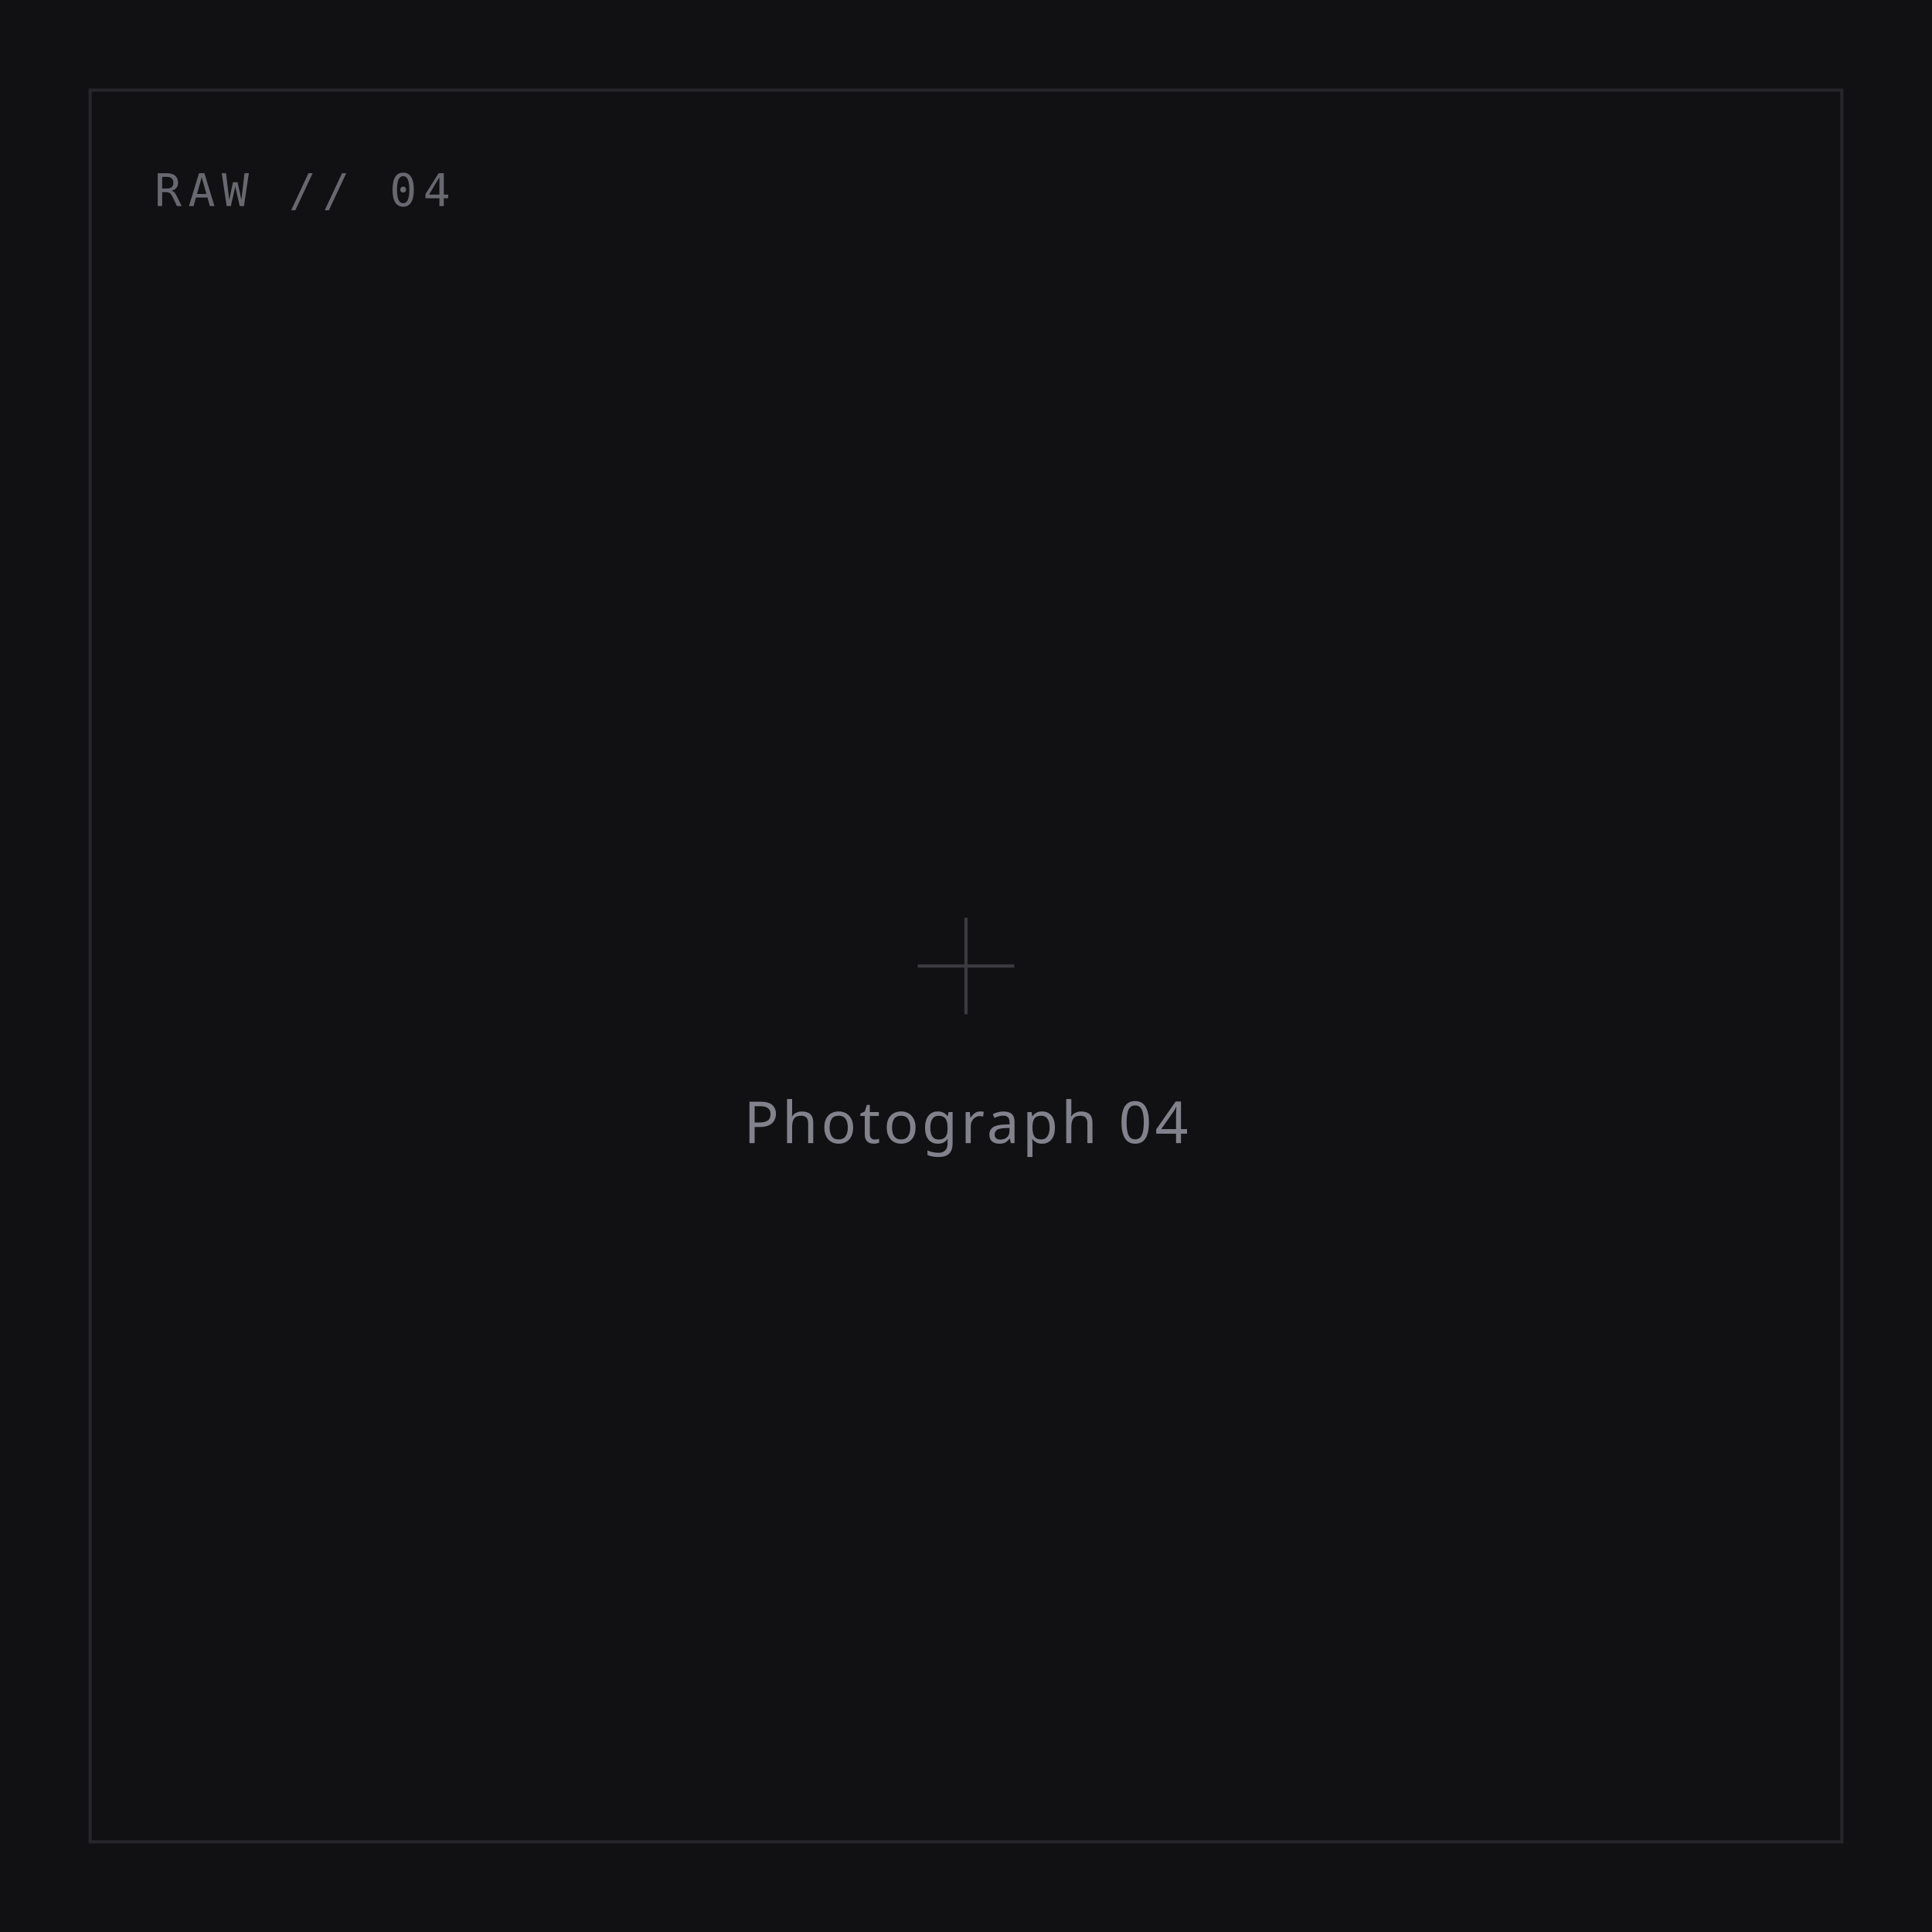
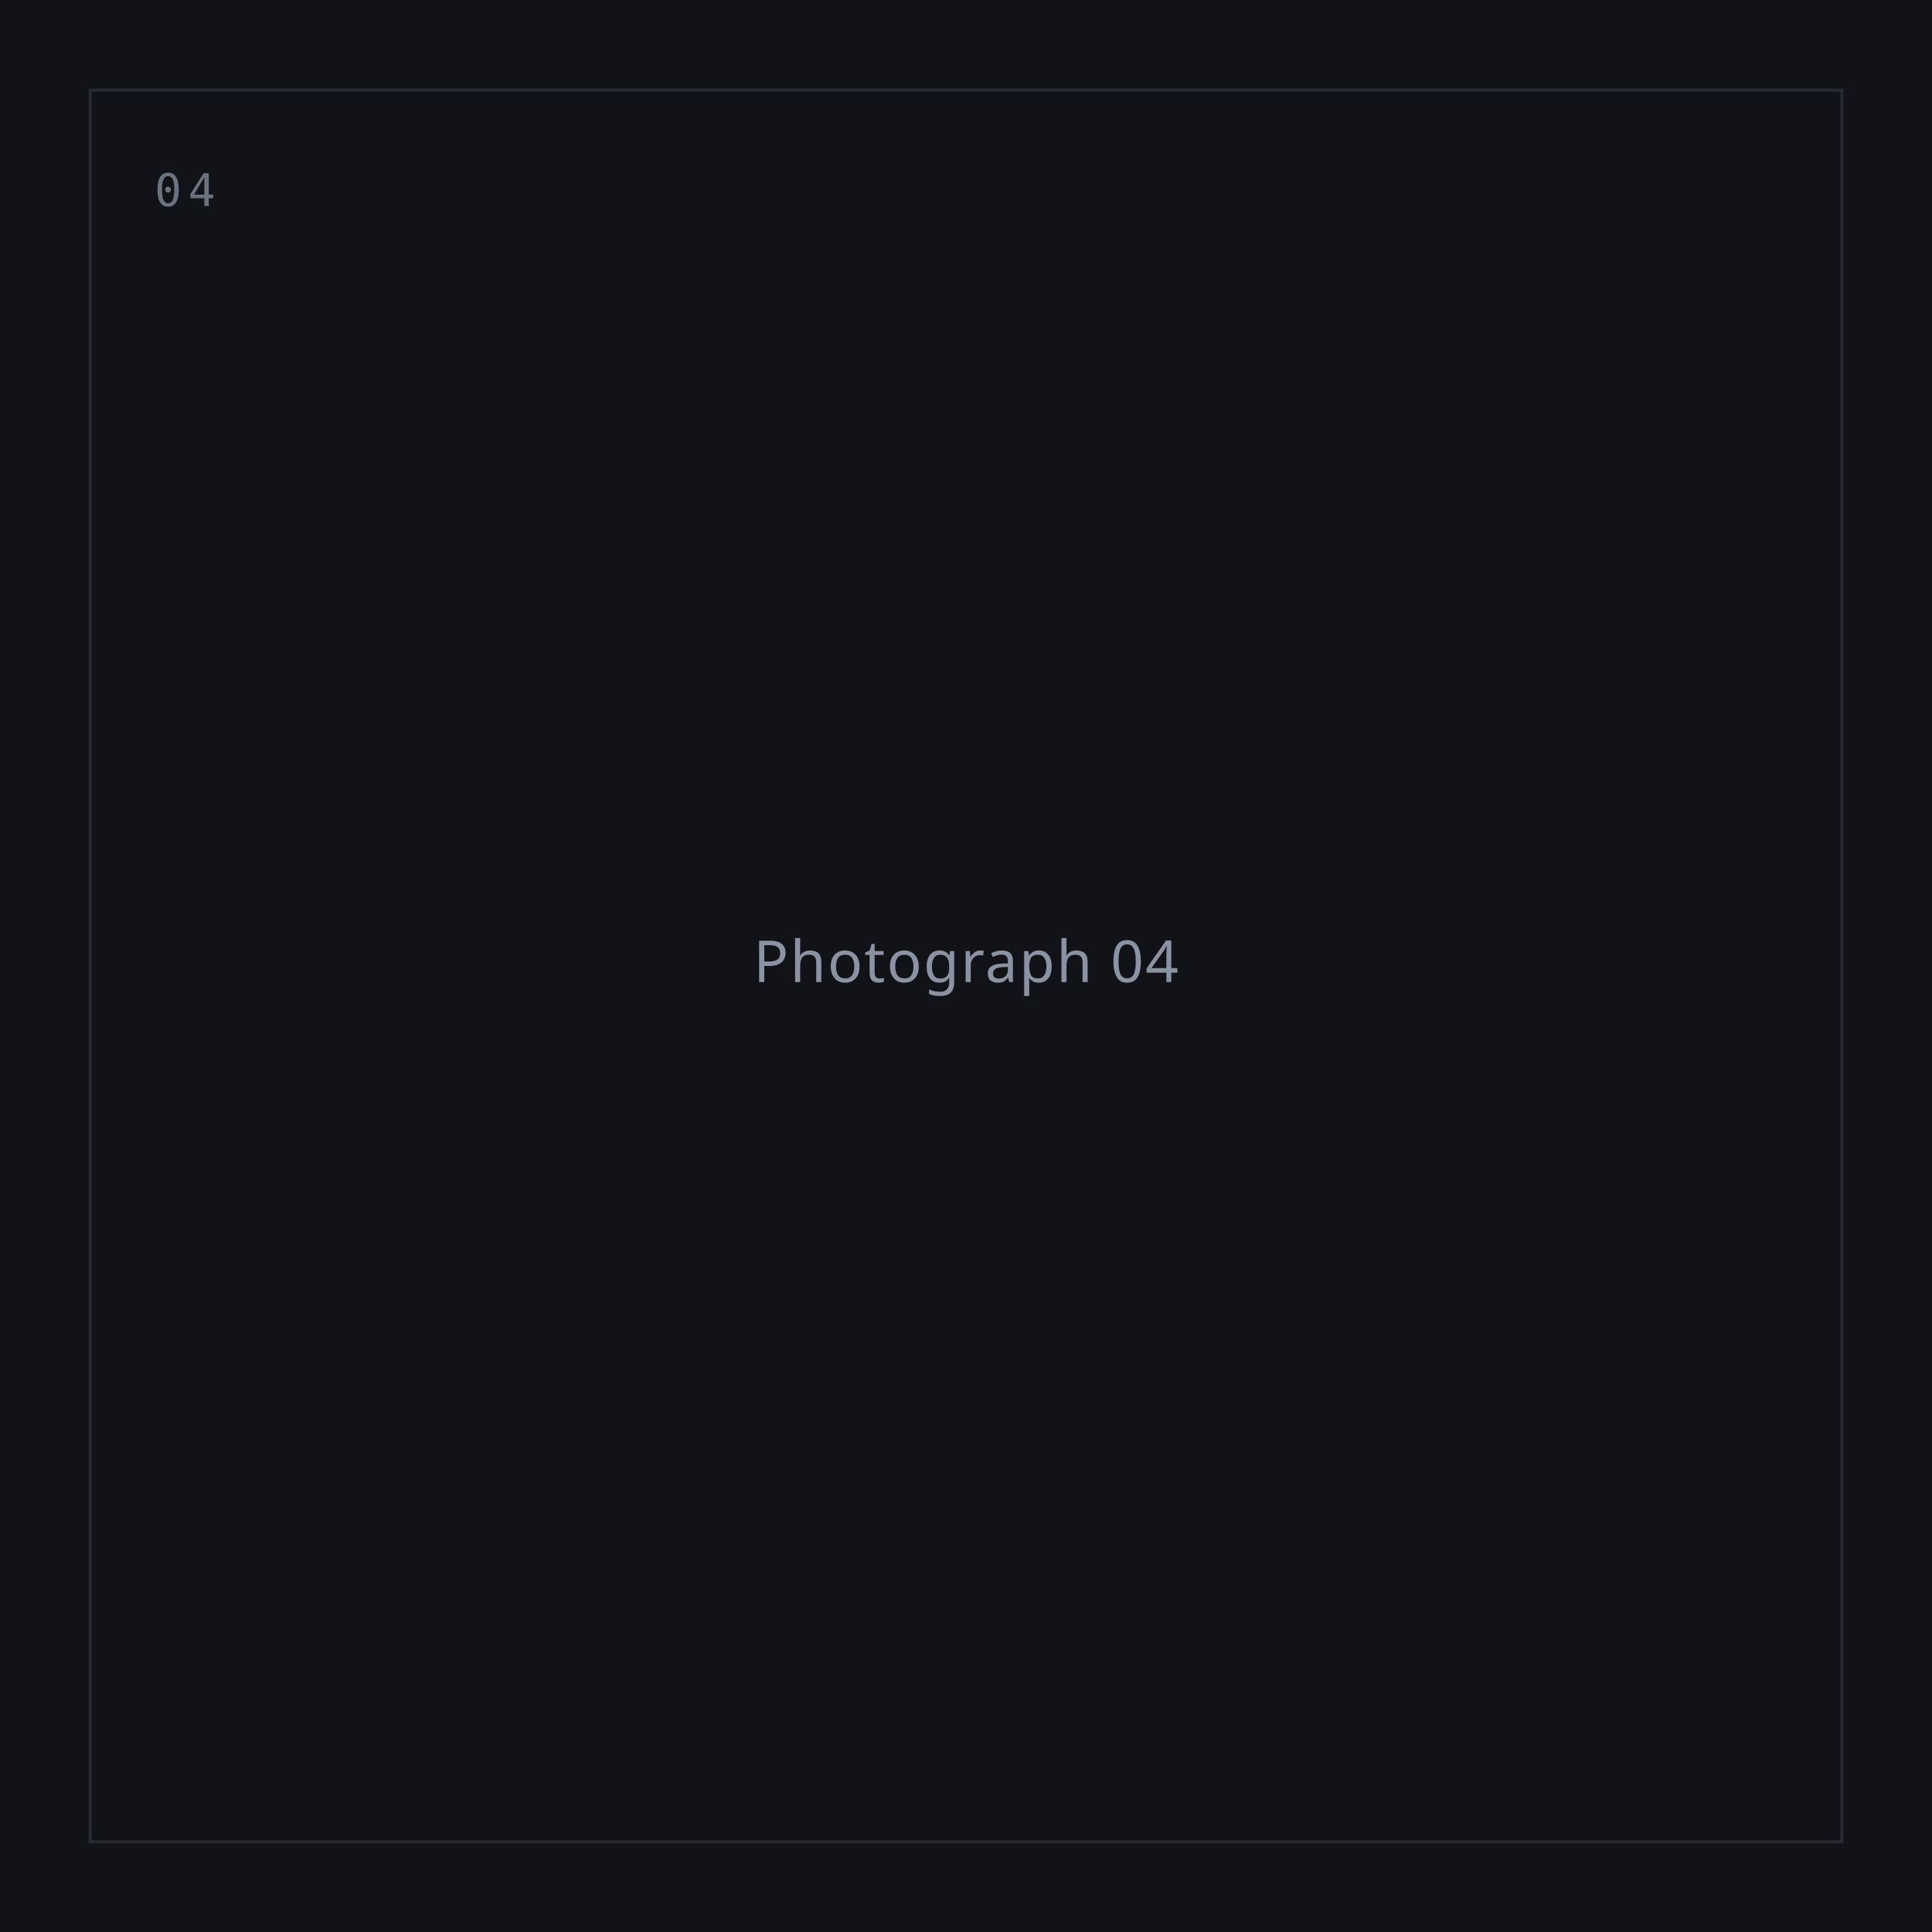
- <svg xmlns="http://www.w3.org/2000/svg" viewBox="0 0 600 600" width="100%" height="100%">
-   <rect width="600" height="600" fill="#111113" />
-   <rect x="28" y="28" width="544" height="544" fill="none" stroke="#27272b" stroke-width="1" />
-   <line x1="285" y1="300" x2="315" y2="300" stroke="#3a3a40" stroke-width="1" />
-   <line x1="300" y1="285" x2="300" y2="315" stroke="#3a3a40" stroke-width="1" />
-   <text x="48" y="64" fill="#686870" font-family="monospace" font-size="14" letter-spacing="2">RAW // 04</text>
-   <text x="300" y="355" fill="#82828c" font-family="sans-serif" font-size="18" text-anchor="middle" letter-spacing="1">Photograph 04</text>
+ <svg xmlns="http://www.w3.org/2000/svg" viewBox="0 0 600 600" width="600" height="600">
+   <rect width="600" height="600" fill="#111318" />
+   <rect x="28" y="28" width="544" height="544" fill="none" stroke="#262934" stroke-width="1" />
+   <text x="48" y="64" fill="#6b7280" font-family="monospace" font-size="14" letter-spacing="2">04</text>
+   <text x="300" y="305" fill="#8b92a2" font-family="sans-serif" font-size="18" text-anchor="middle" letter-spacing="0.5">Photograph 04</text>
</svg>
